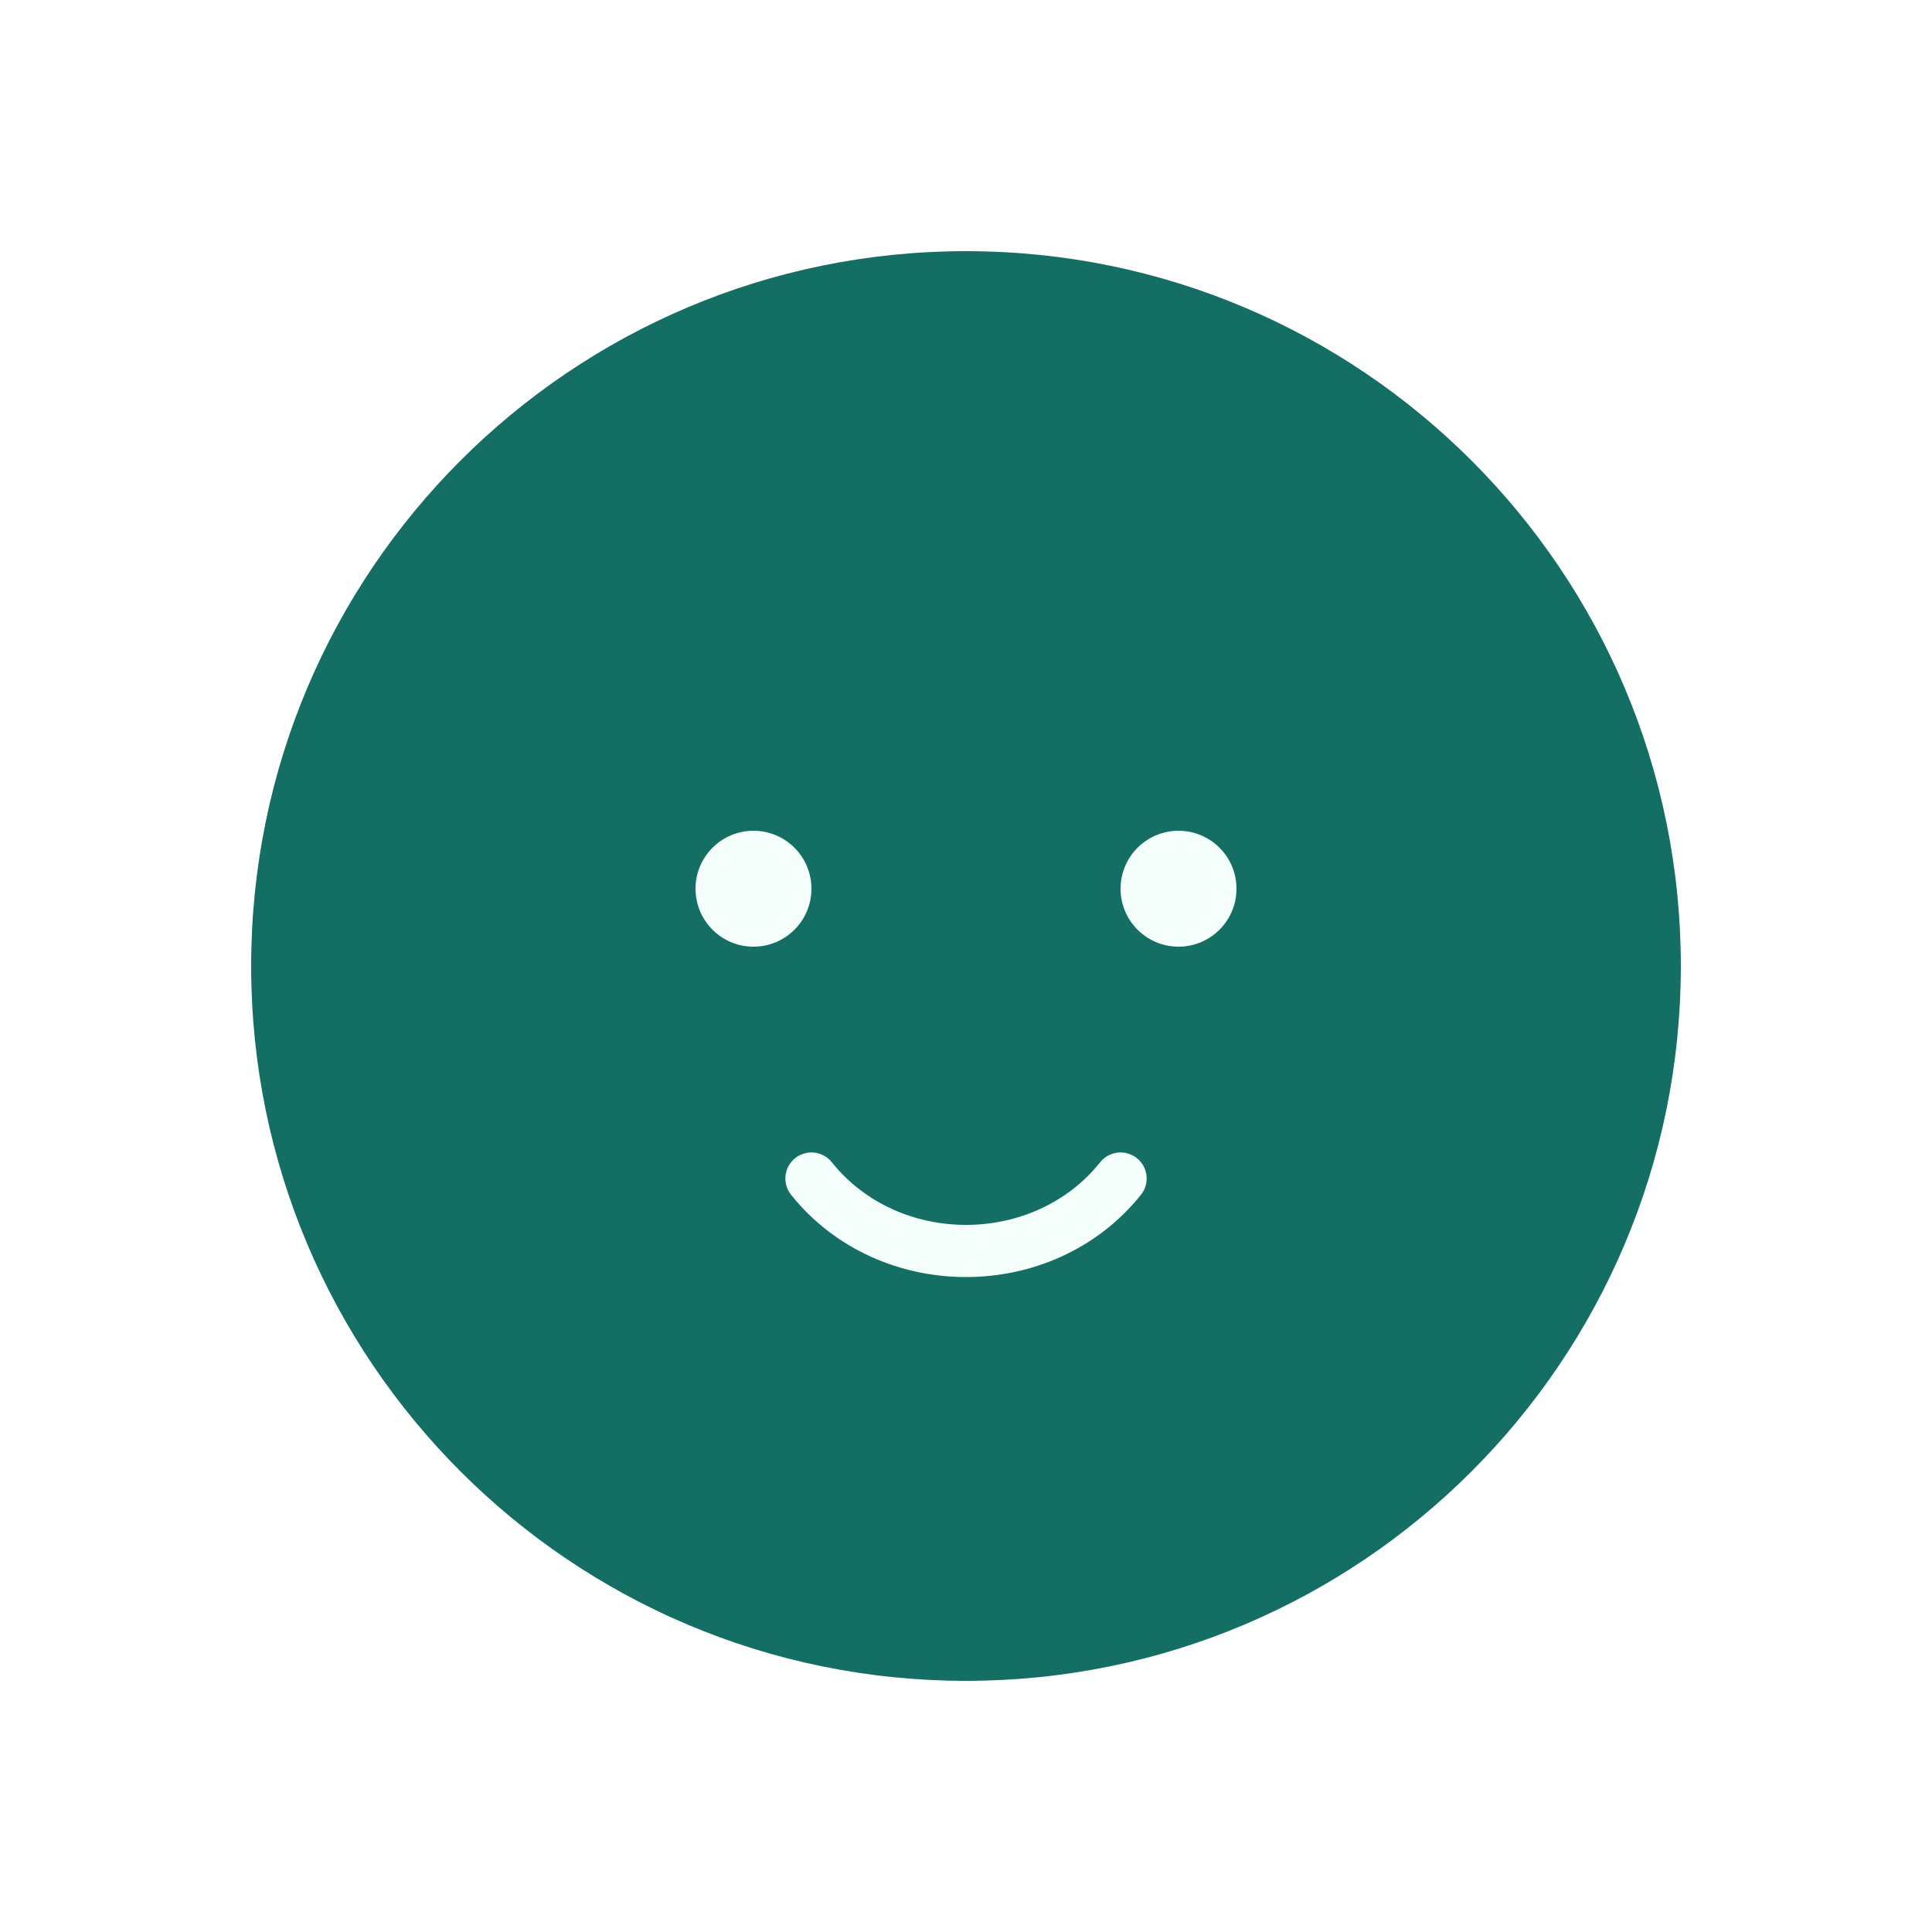
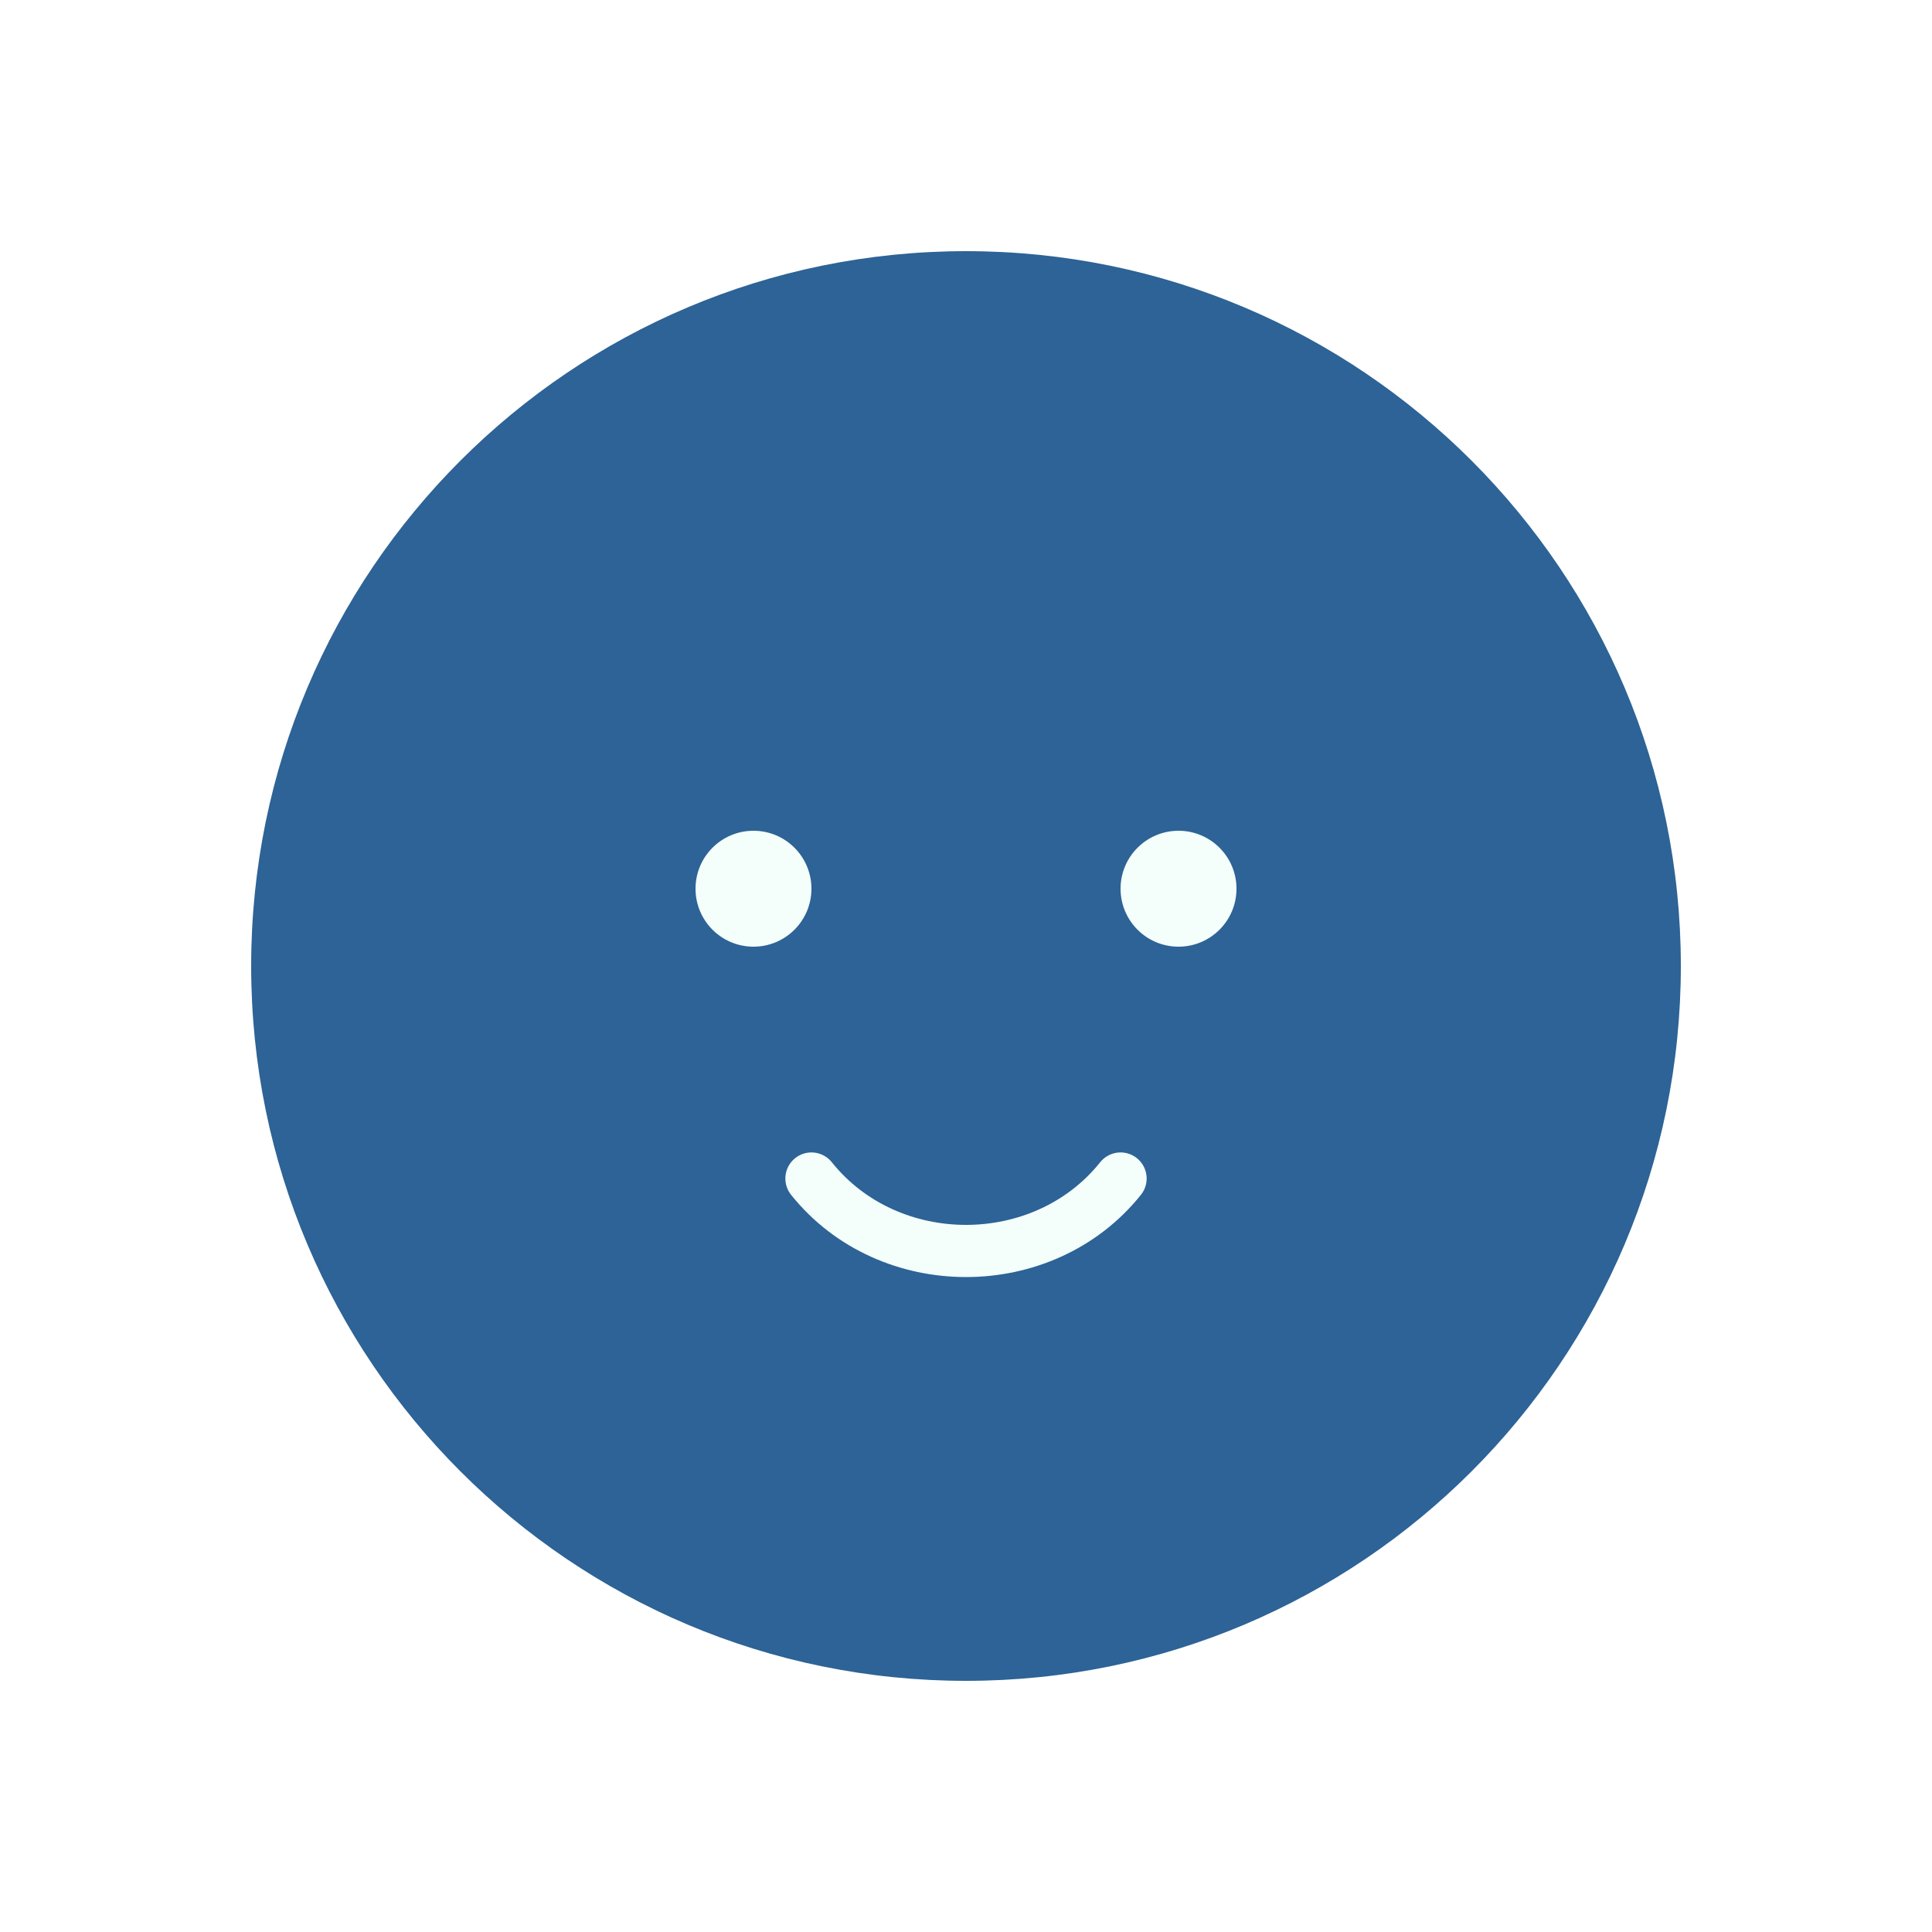
<svg xmlns="http://www.w3.org/2000/svg" viewBox="0 0 100 100">
-   <path d="M87 50C87 70.435 70.435 87 50 87C29.565 87 13 70.435 13 50C13 29.565 29.565 13 50 13C70.435 13 87 29.565 87 50Z" fill="#136F63" />
+   <path d="M87 50C87 70.435 70.435 87 50 87C29.565 87 13 70.435 13 50C13 29.565 29.565 13 50 13C70.435 13 87 29.565 87 50Z" fill="#2D6396" />
  <path d="M42 46C42 47.657 40.657 49 39 49C37.343 49 36 47.657 36 46C36 44.343 37.343 43 39 43C40.657 43 42 44.343 42 46Z" fill="#F4FFFC" />
  <path d="M64 46C64 47.657 62.657 49 61 49C59.343 49 58 47.657 58 46C58 44.343 59.343 43 61 43C62.657 43 64 44.343 64 46Z" fill="#F4FFFC" />
  <path d="M42 61C46 66 54 66 58 61" fill="none" stroke="#F4FFFC" stroke-width="2.7" stroke-linecap="round" />
</svg>
